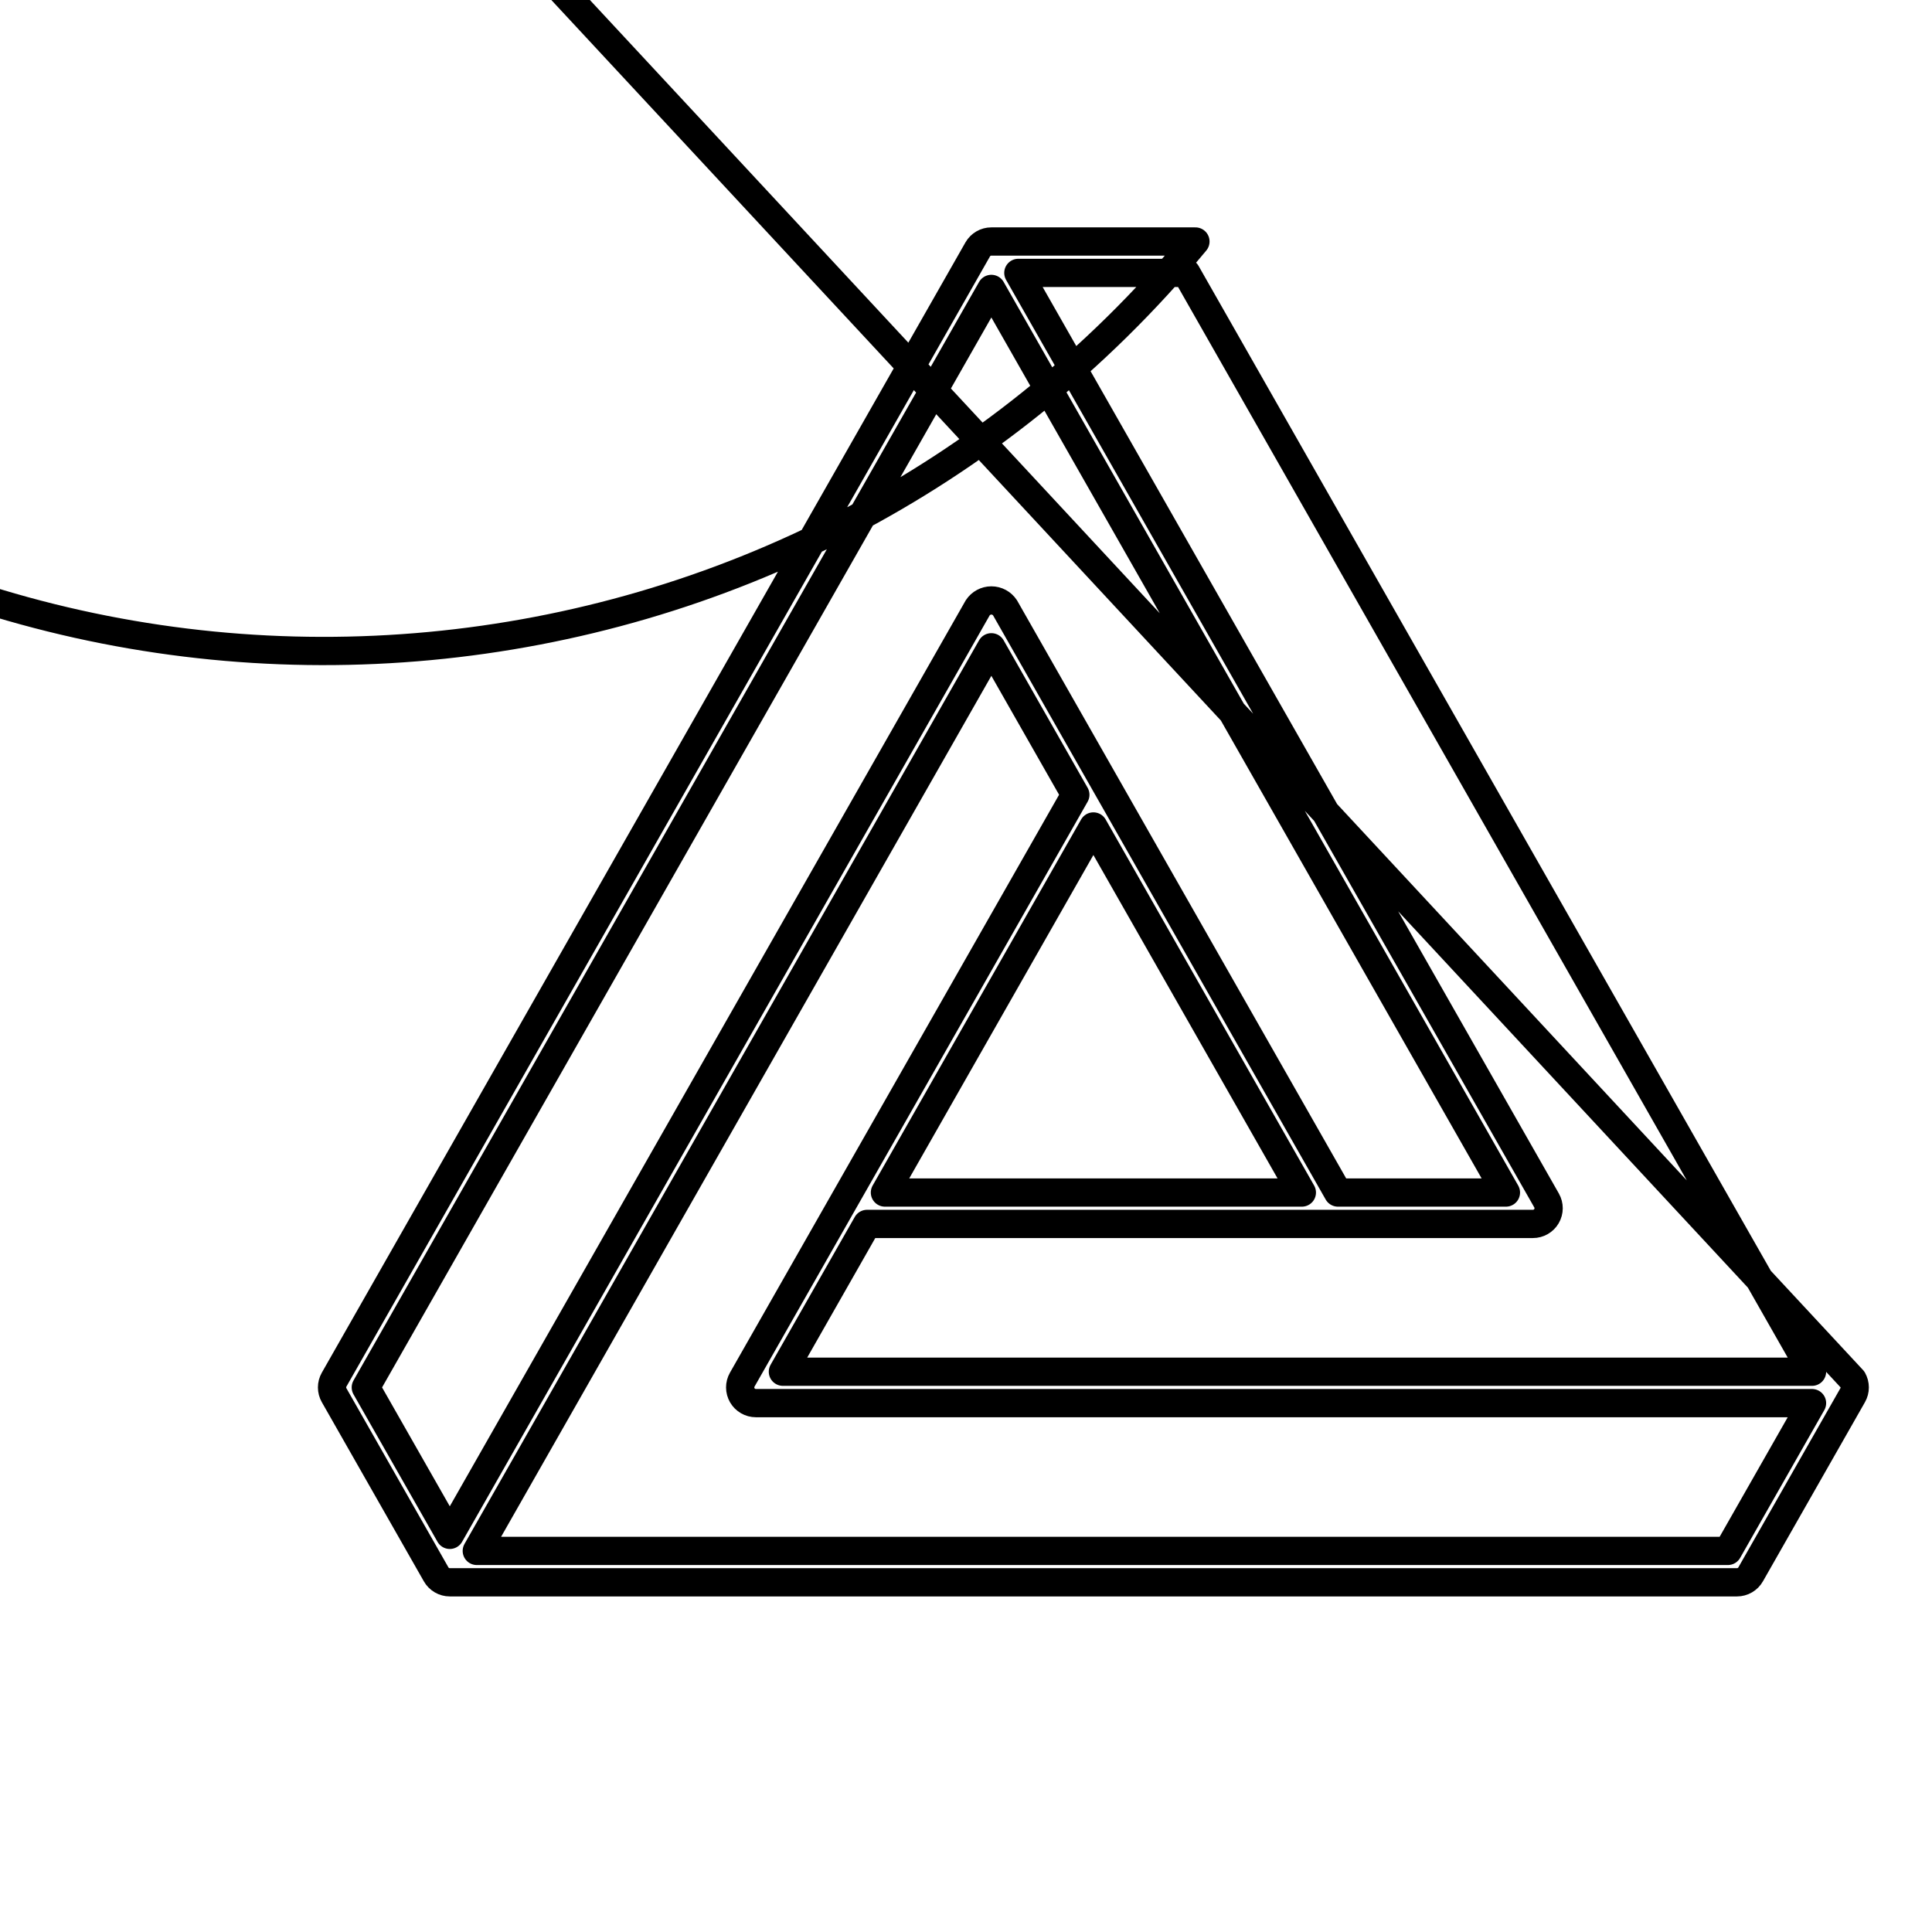
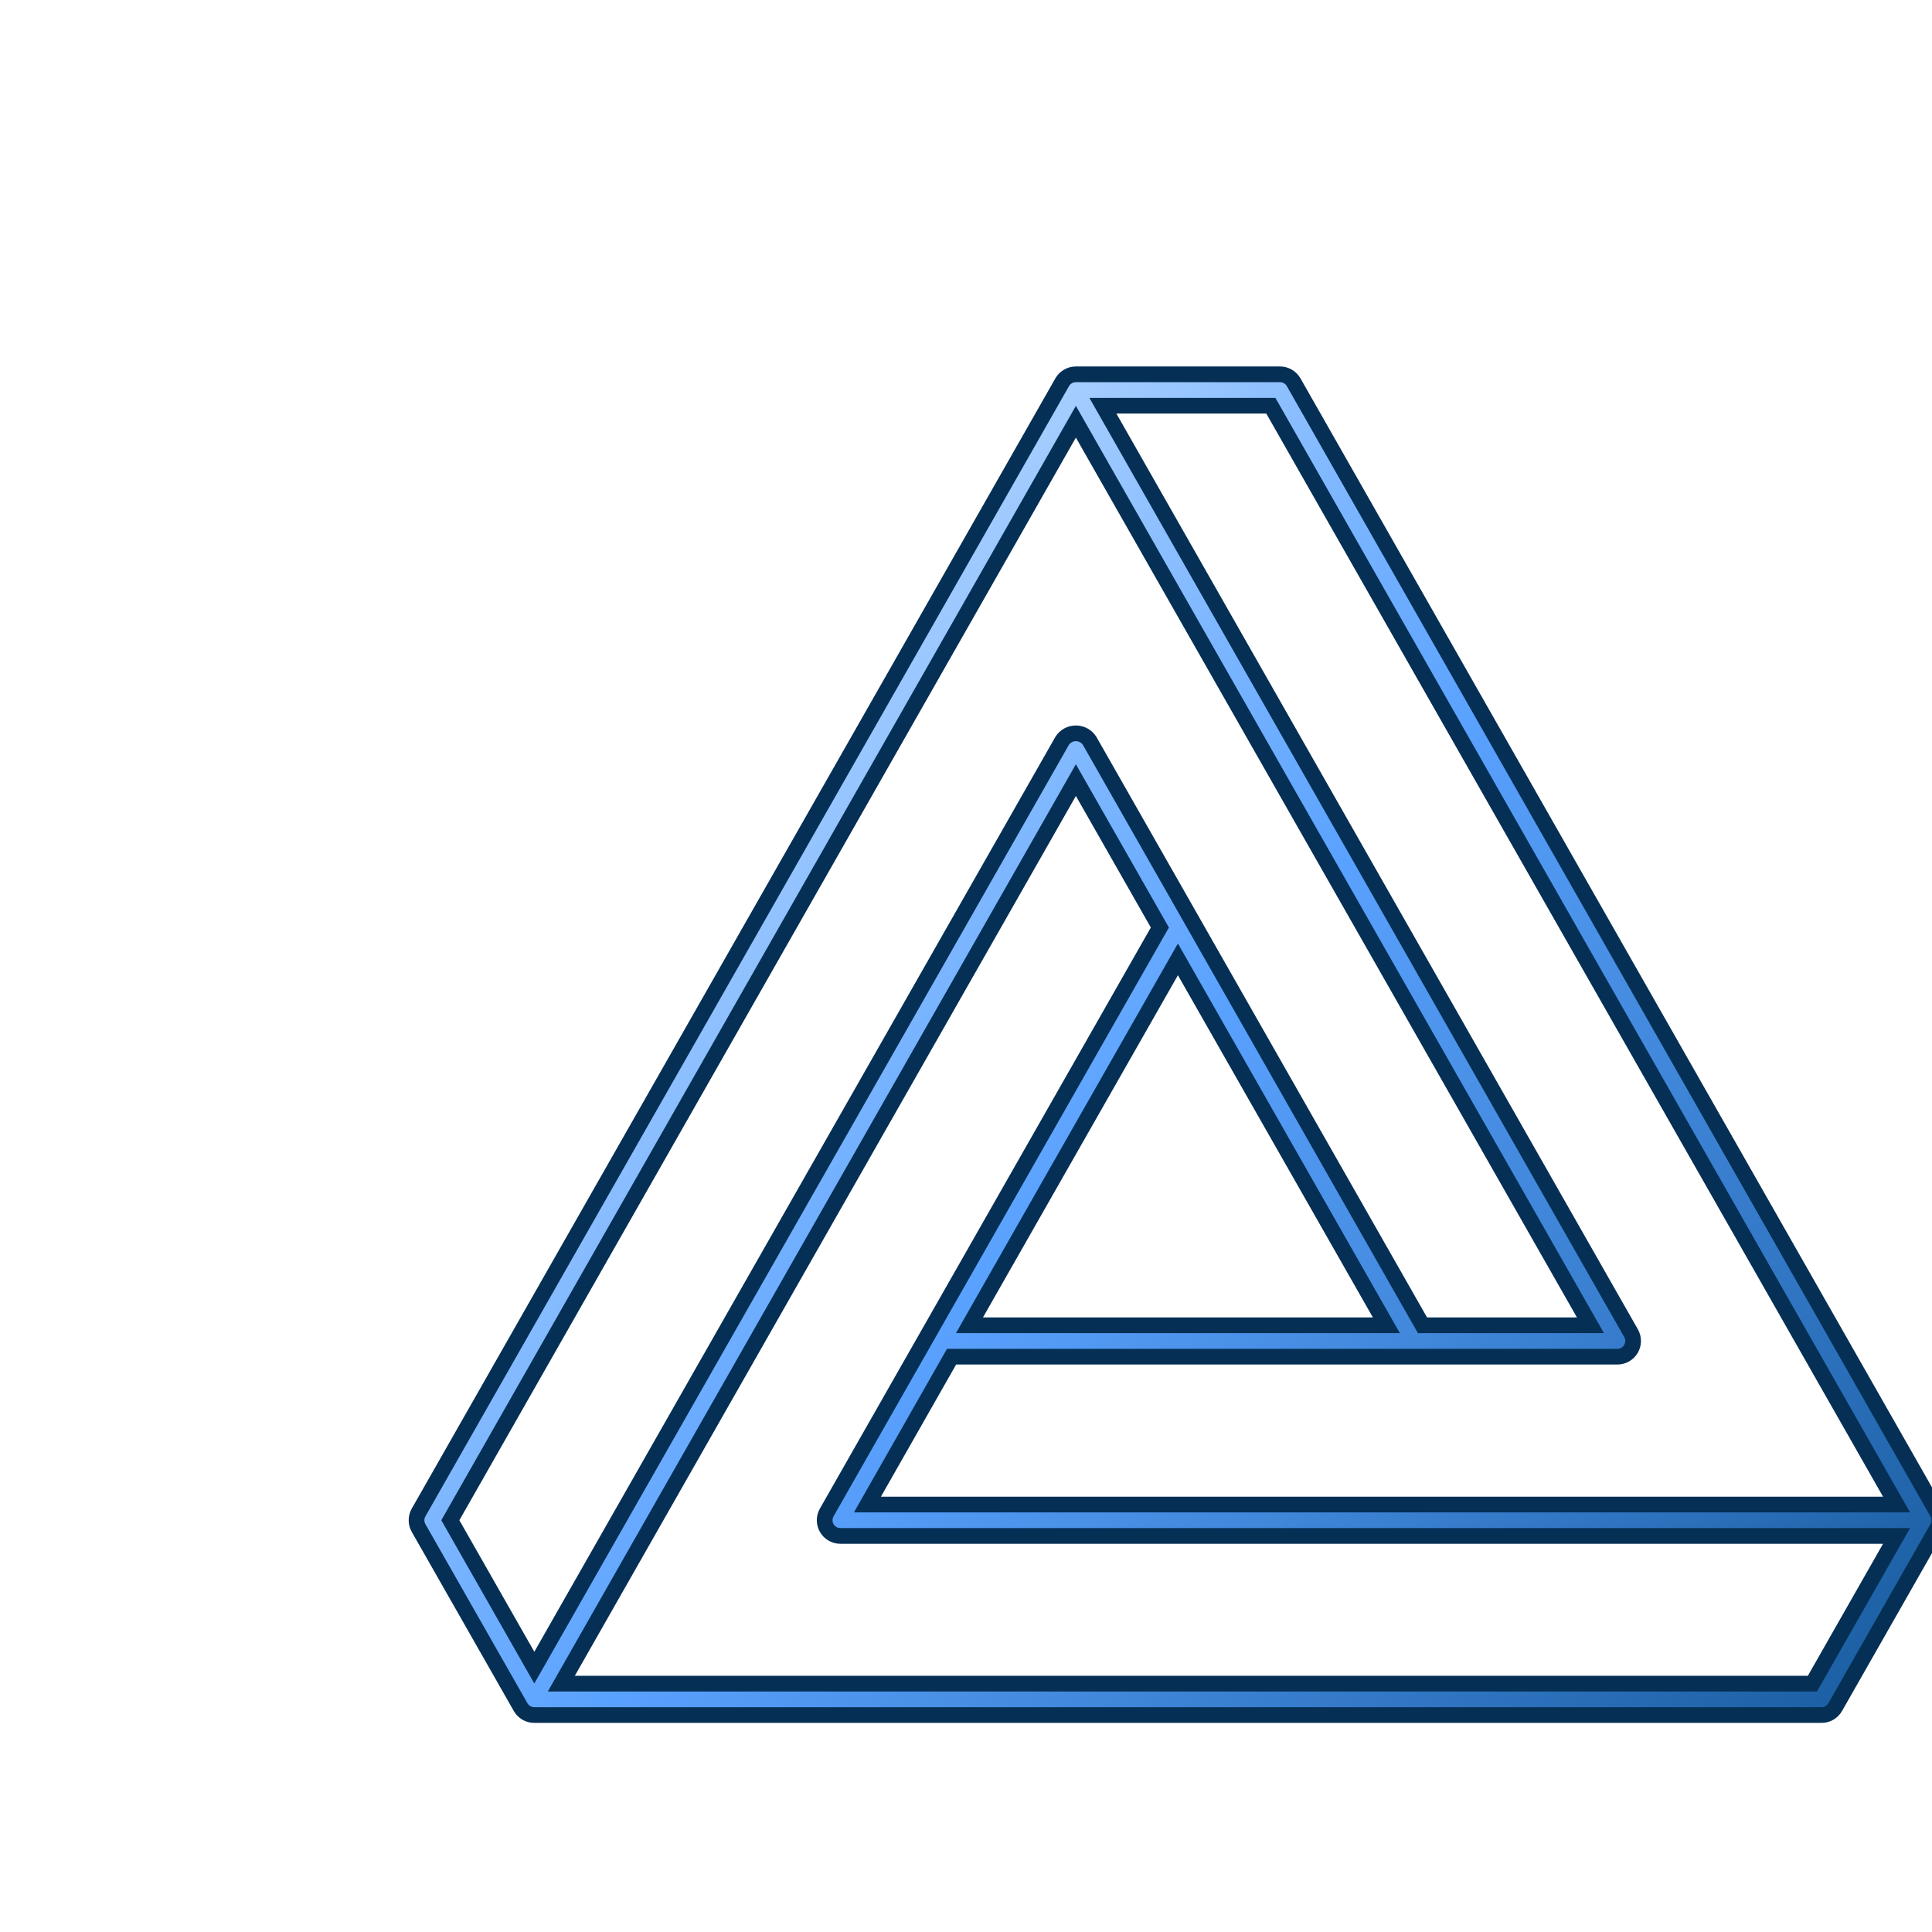
<svg xmlns="http://www.w3.org/2000/svg" viewBox="0 0 160 160" role="img" aria-label="GoldShore Penrose logo">
-   <path d="M111.87 92.505-41-72A1 1 0 0 0 70 20H57a1 1 0 0 0-.87.505l-41 72a1 1 0 0 0 0 .99l6.5 11.414a1 1 0 0 0 .87.506h82a1 1 0 0 0 .87-.506l6.5-11.414a1 1 0 0 0 0-.99M109.28 92H43.72l5.361-9.415H91.5a1 1 0 0 0 .87-1.494L58.72 22h10.698ZM63.5 57.265l13.28 23.32H50.22ZM17.15 93 57 23.021l32.78 57.564h-10.7l-21.21-37.25a1.04 1.04 0 0 0-1.738 0L22.5 102.392Zm86.768 10.415H24.22L57 45.85l5.35 9.394-21.22 37.261A1 1 0 0 0 42 94h67.28Z" fill="none" stroke="currentColor" stroke-width="1.8" stroke-linecap="round" stroke-linejoin="round" transform="matrix(1.3 0 0 1.3 8 -6)" />
+   <defs>
+     <linearGradient id="penroseMark" x1="18" y1="20" x2="122" y2="112" gradientUnits="userSpaceOnUse">
+       <stop offset="0%" stop-color="#e8f4ff" />
+       <stop offset="45%" stop-color="#5aa2ff" />
+       <stop offset="100%" stop-color="#0a4c8a" />
+     </linearGradient>
+   </defs>
+   <path d="m111.87 92.5-41-72A1 1 0 0 0 70 20H57a1 1 0 0 0-.87.5l-41 72a1 1 0 0 0 0 1l6.5 11.41a1 1 0 0 0 .87.5h82a1 1 0 0 0 .87-.5l6.5-11.41a1 1 0 0 0 0-1M109.28 92H43.72l5.36-9.42H91.5a1 1 0 0 0 .87-1.49L58.72 22h10.7ZM63.5 57.27l13.28 23.31H50.22ZM17.15 93 57 23.02l32.78 57.56h-10.7L57.87 43.34a1.04 1.04 0 0 0-1.74 0L22.5 102.39Zm86.77 10.41H24.22L57 45.85l5.35 9.39-21.22 37.26A1 1 0 0 0 42 94h67.28Z" fill="url(#penroseMark)" stroke="#052f54" stroke-width="1" transform="matrix(1.3 0 0 1.3 15 5)" />
</svg>
